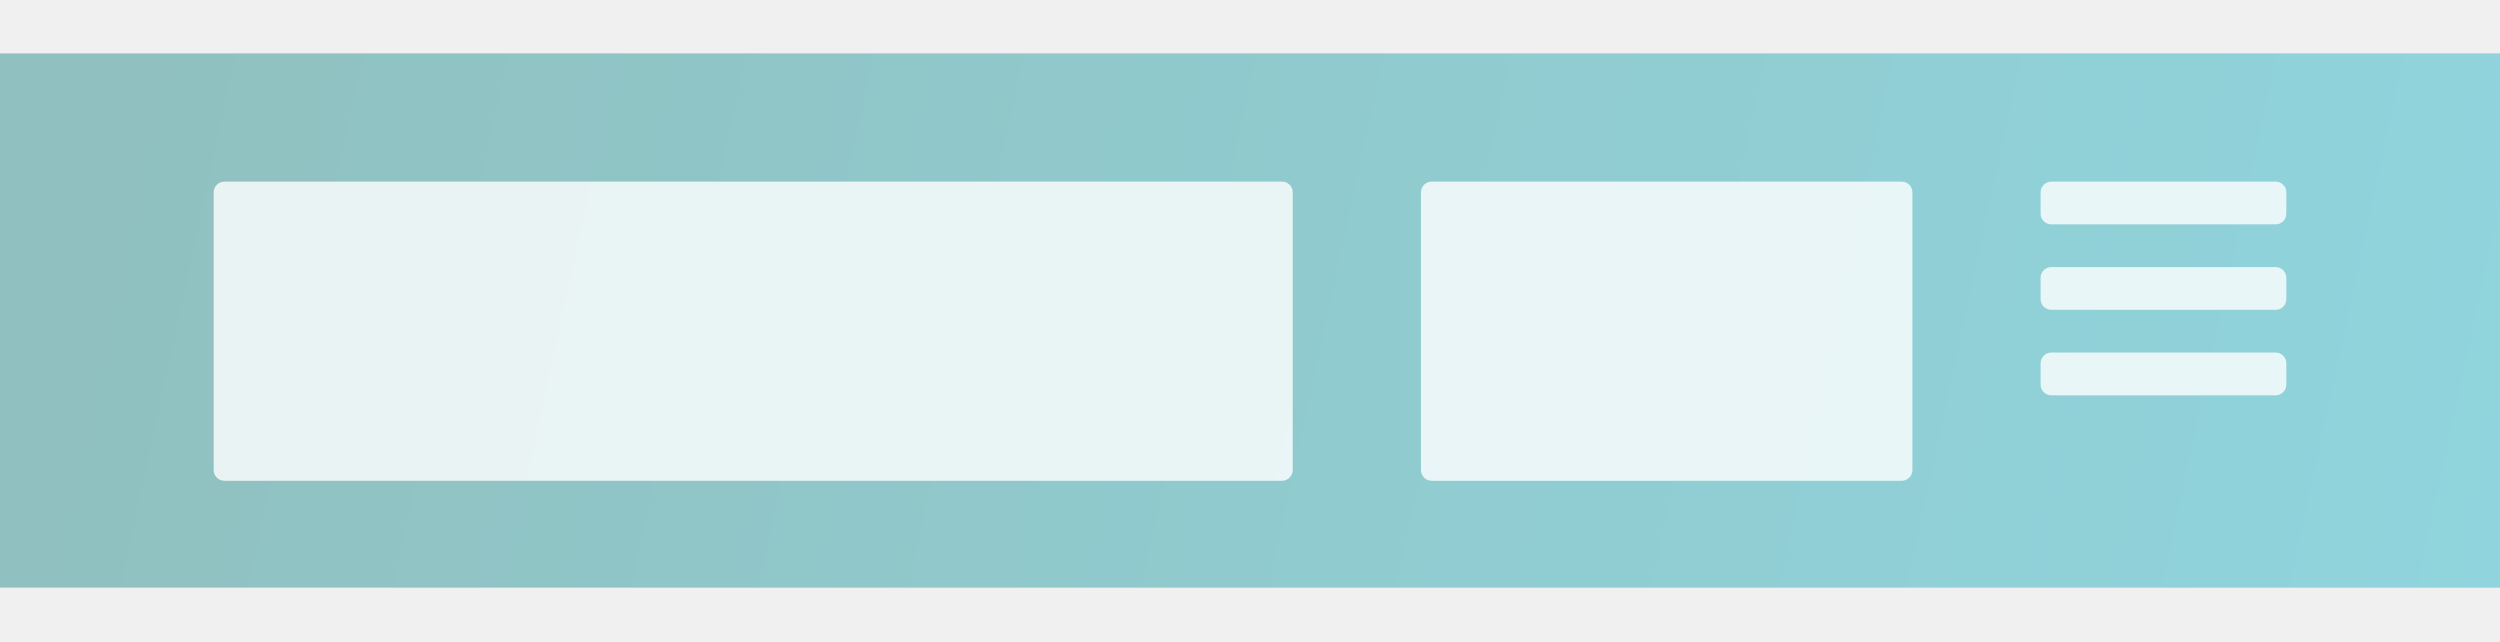
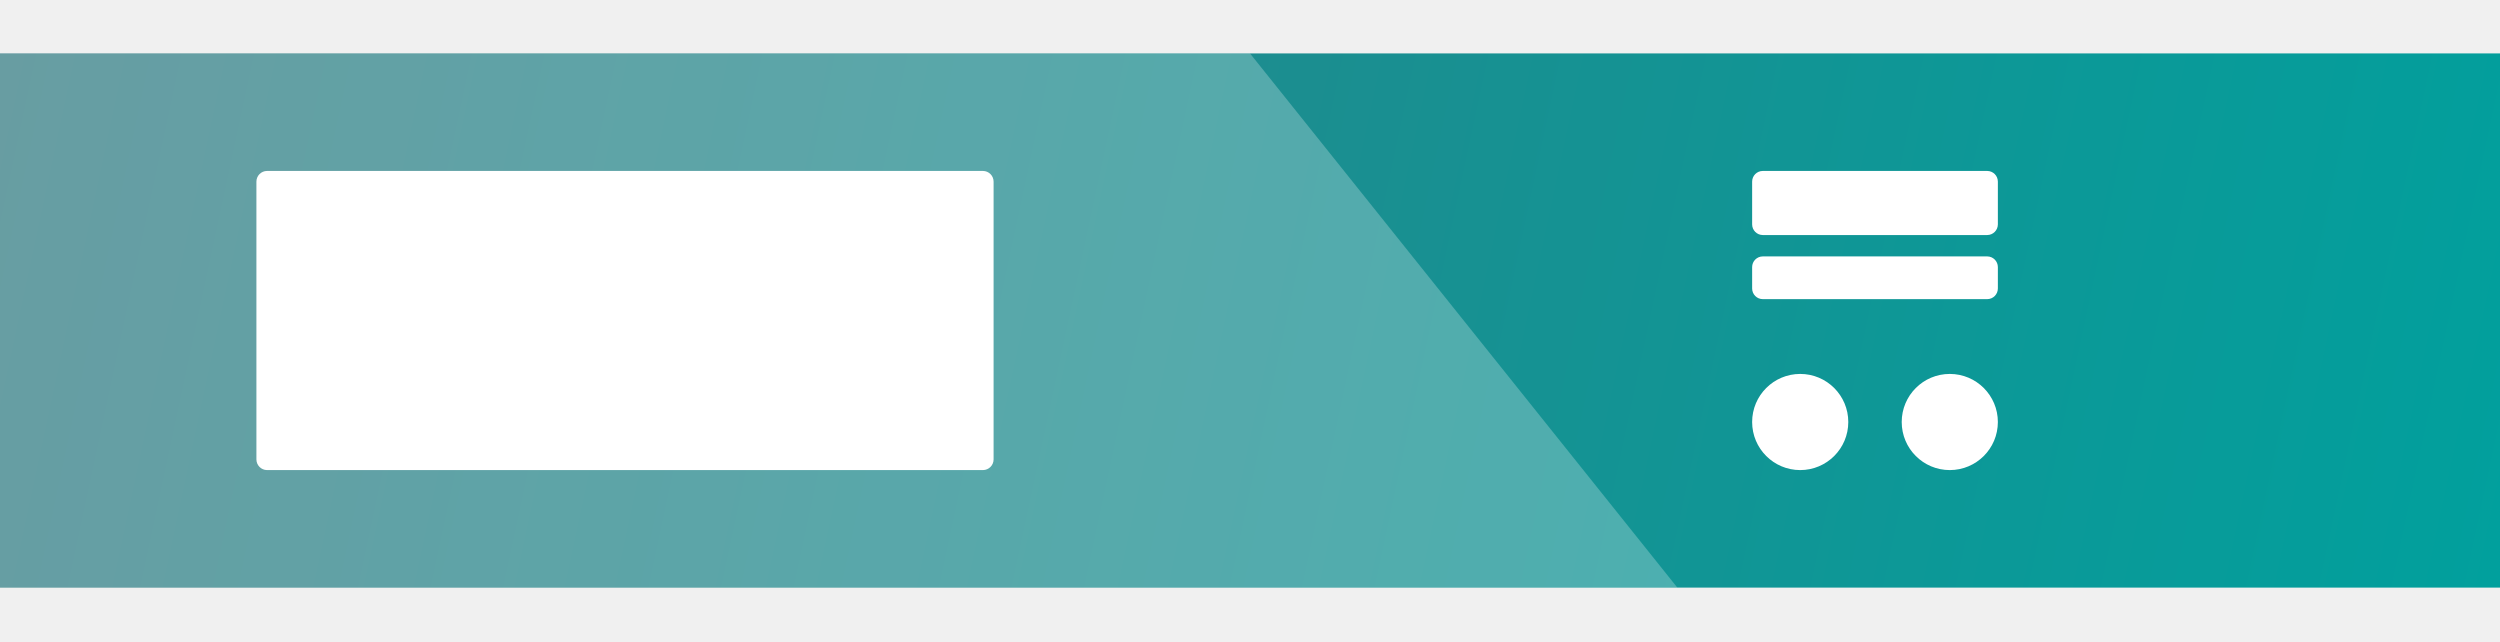
- <svg xmlns="http://www.w3.org/2000/svg" xmlns:xlink="http://www.w3.org/1999/xlink" width="234" height="60" viewBox="0 0 234 60">
+ <svg xmlns="http://www.w3.org/2000/svg" width="234" height="60" viewBox="0 0 234 60">
+   <rect y="5" width="234" height="50" fill="url(#bg_gradient)" />
+   <rect x="164" y="16" width="23" height="6" rx="1" fill="white" />
+   <rect x="164" y="24" width="23" height="4" rx="1" fill="white" />
+   <circle cx="168.5" cy="39.5" r="4.5" fill="white" />
+   <circle cx="182.5" cy="39.5" r="4.5" fill="white" />
+   <path d="M0 5H117L157 55H0V5Z" fill="white" fill-opacity="0.25" />
+   <rect x="24" y="16" width="69" height="28" rx="1" fill="white" />
  <defs>
-     <linearGradient id="linearGradient-1" x1="0%" x2="100%" y1="47.717%" y2="52.283%">
-       <stop offset="0%" stop-color="#00A09D" />
-       <stop offset="100%" stop-color="#00E2FF" />
+     <linearGradient id="bg_gradient" x1="0" y1="5" x2="234" y2="55" gradientUnits="userSpaceOnUse">
+       <stop stop-color="#357C83" />
+       <stop offset="1" stop-color="#01A09D" />
    </linearGradient>
-     <rect id="path-2" width="234" height="50" x="0" y="5" />
  </defs>
-   <g fill="none" fill-rule="evenodd" class="footer_template_descriptive">
-     <g class="rectangle">
-       <use fill="#000" fill-opacity=".14" xlink:href="#path-2" />
-       <use fill="url(#linearGradient-1)" fill-opacity=".3" xlink:href="#path-2" />
-     </g>
-     <g fill="#FFF" class="group" opacity=".804" transform="translate(20 17)">
-       <g class="link">
-         <rect width="101" height="28" class="rectangle" rx="1" />
-       </g>
-     </g>
-     <g fill="#FFF" class="group" opacity=".804" transform="translate(133 17)">
-       <g class="link">
-         <rect width="46" height="28" class="rectangle" rx="1" />
-       </g>
-     </g>
-     <g fill="#FFF" class="group" opacity=".804" transform="translate(191 17)">
-       <rect width="23" height="4" class="rectangle" rx="1" />
-     </g>
-     <g fill="#FFF" class="group" opacity=".804" transform="translate(191 33)">
-       <rect width="23" height="4" class="rectangle" rx="1" />
-     </g>
-     <g fill="#FFF" class="group" opacity=".804" transform="translate(191 25)">
-       <rect width="23" height="4" class="rectangle" rx="1" />
-     </g>
-   </g>
</svg>
